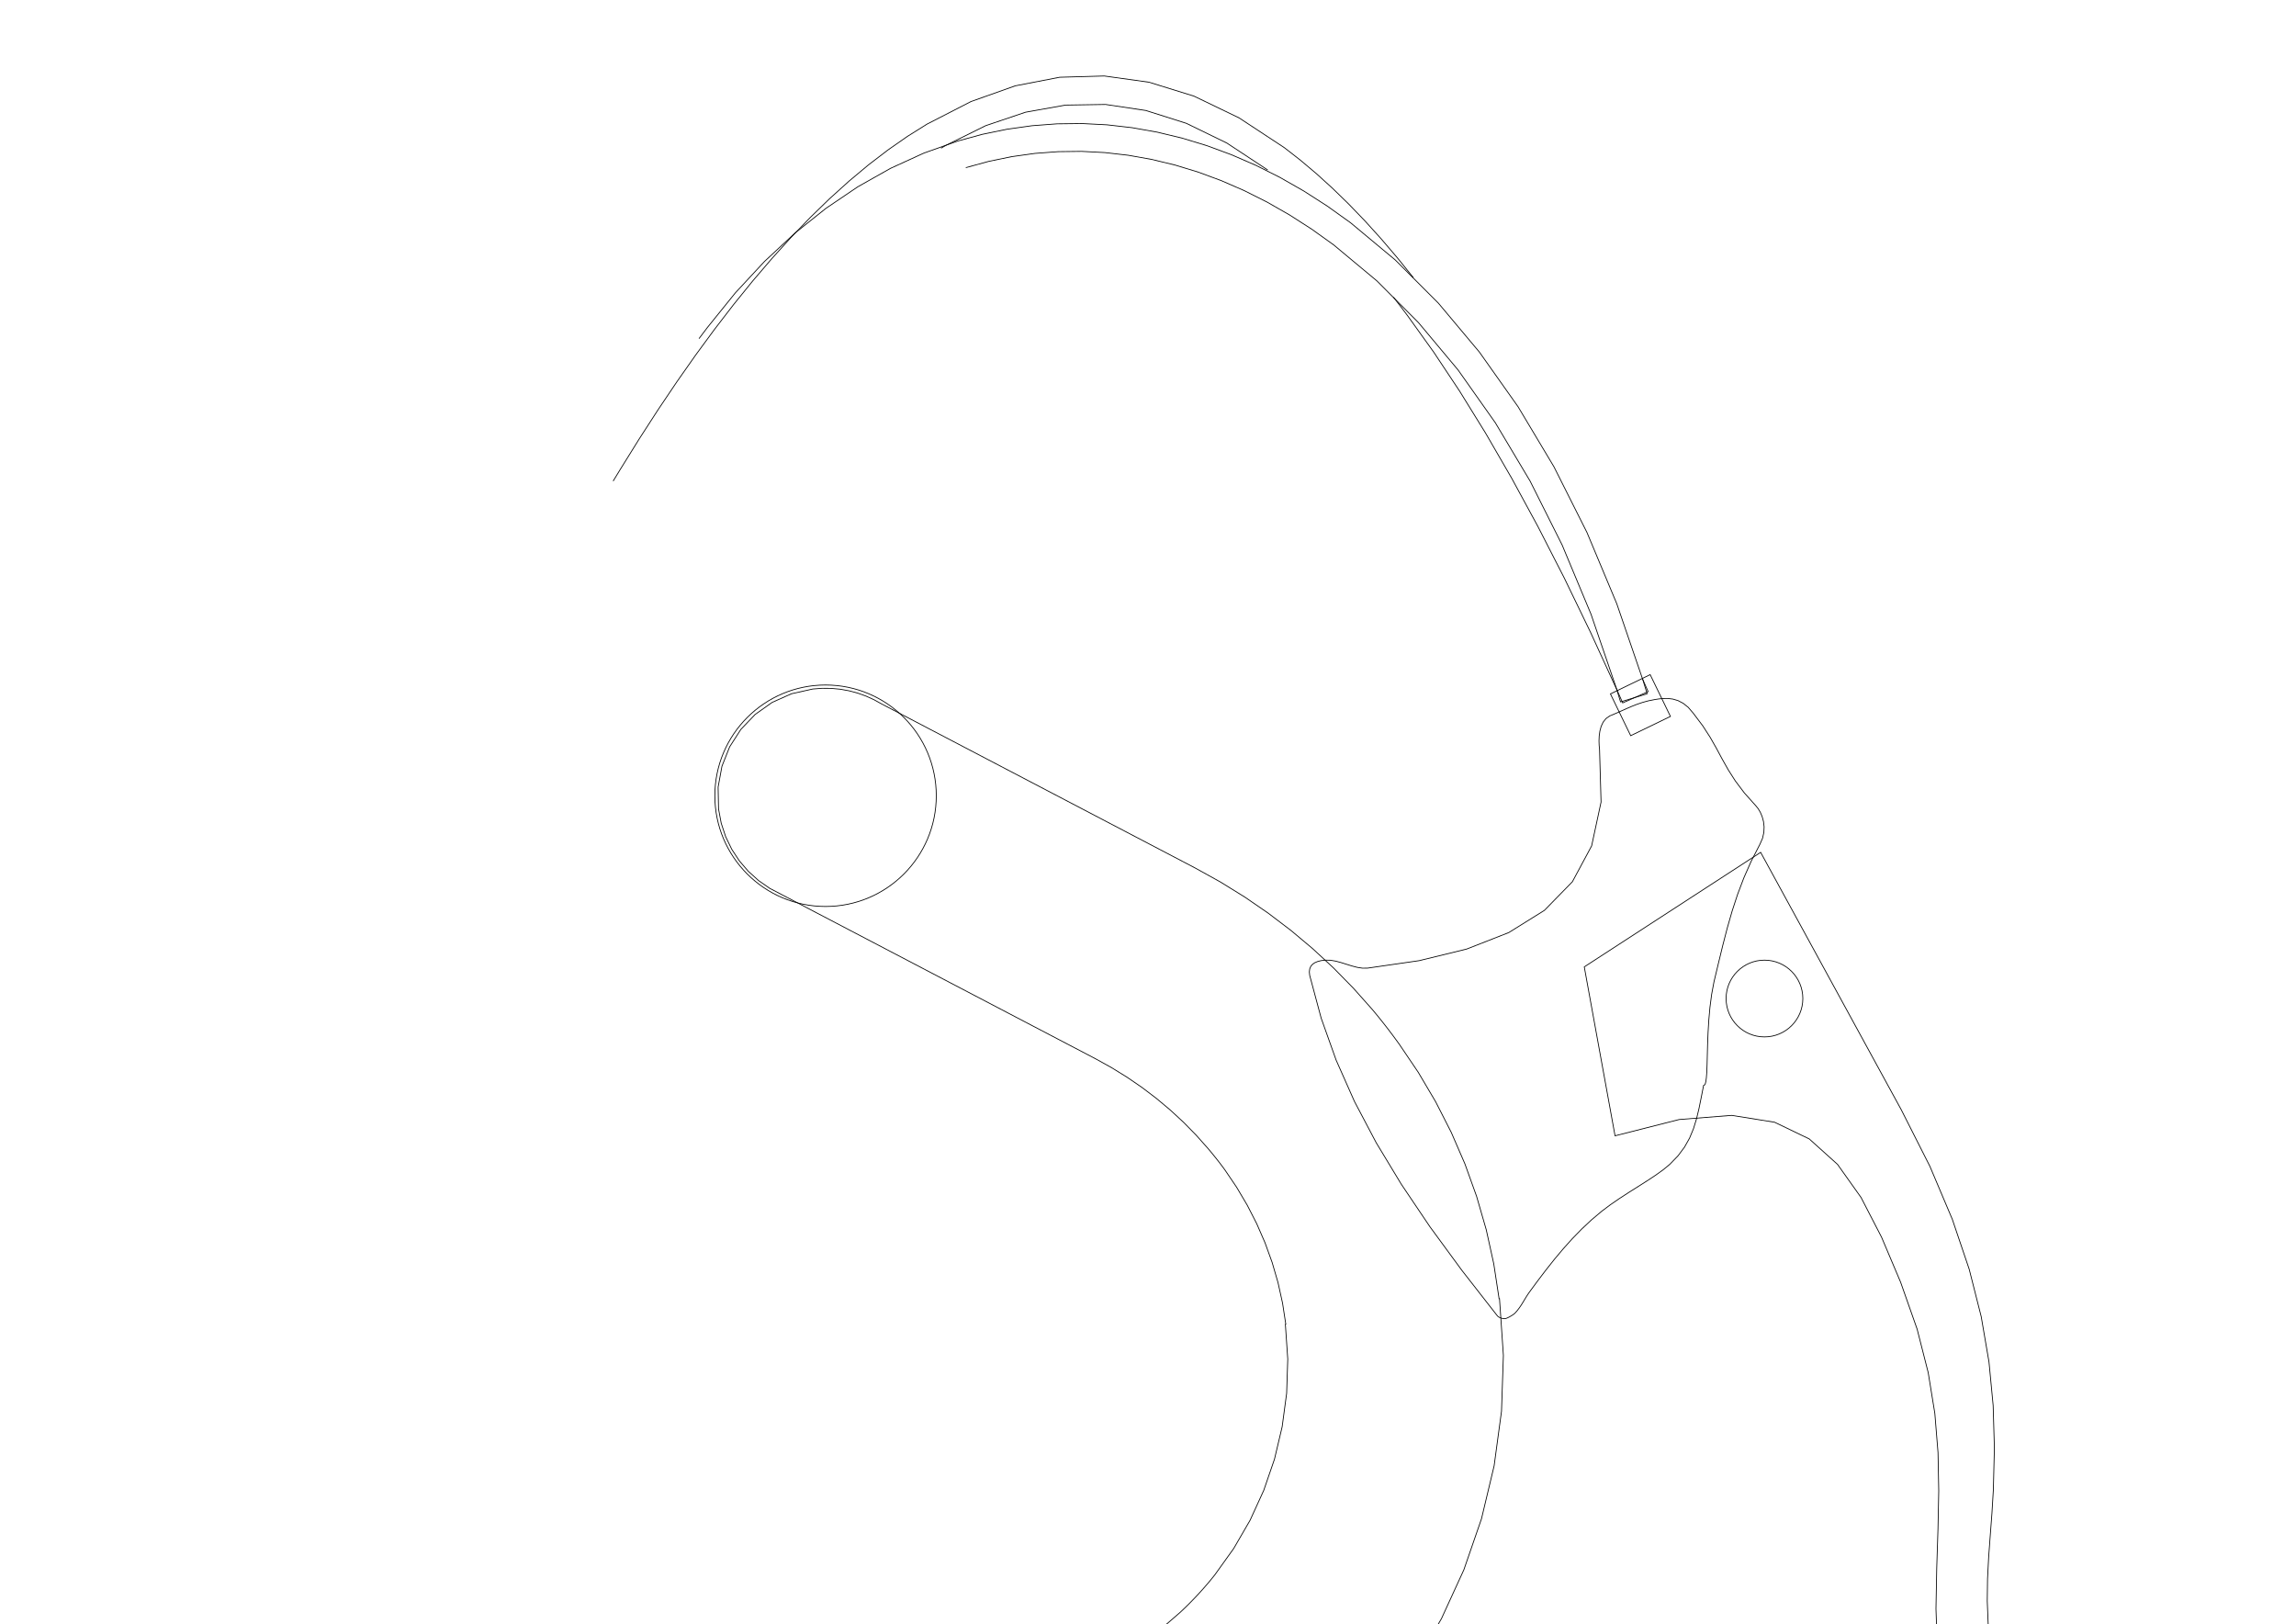
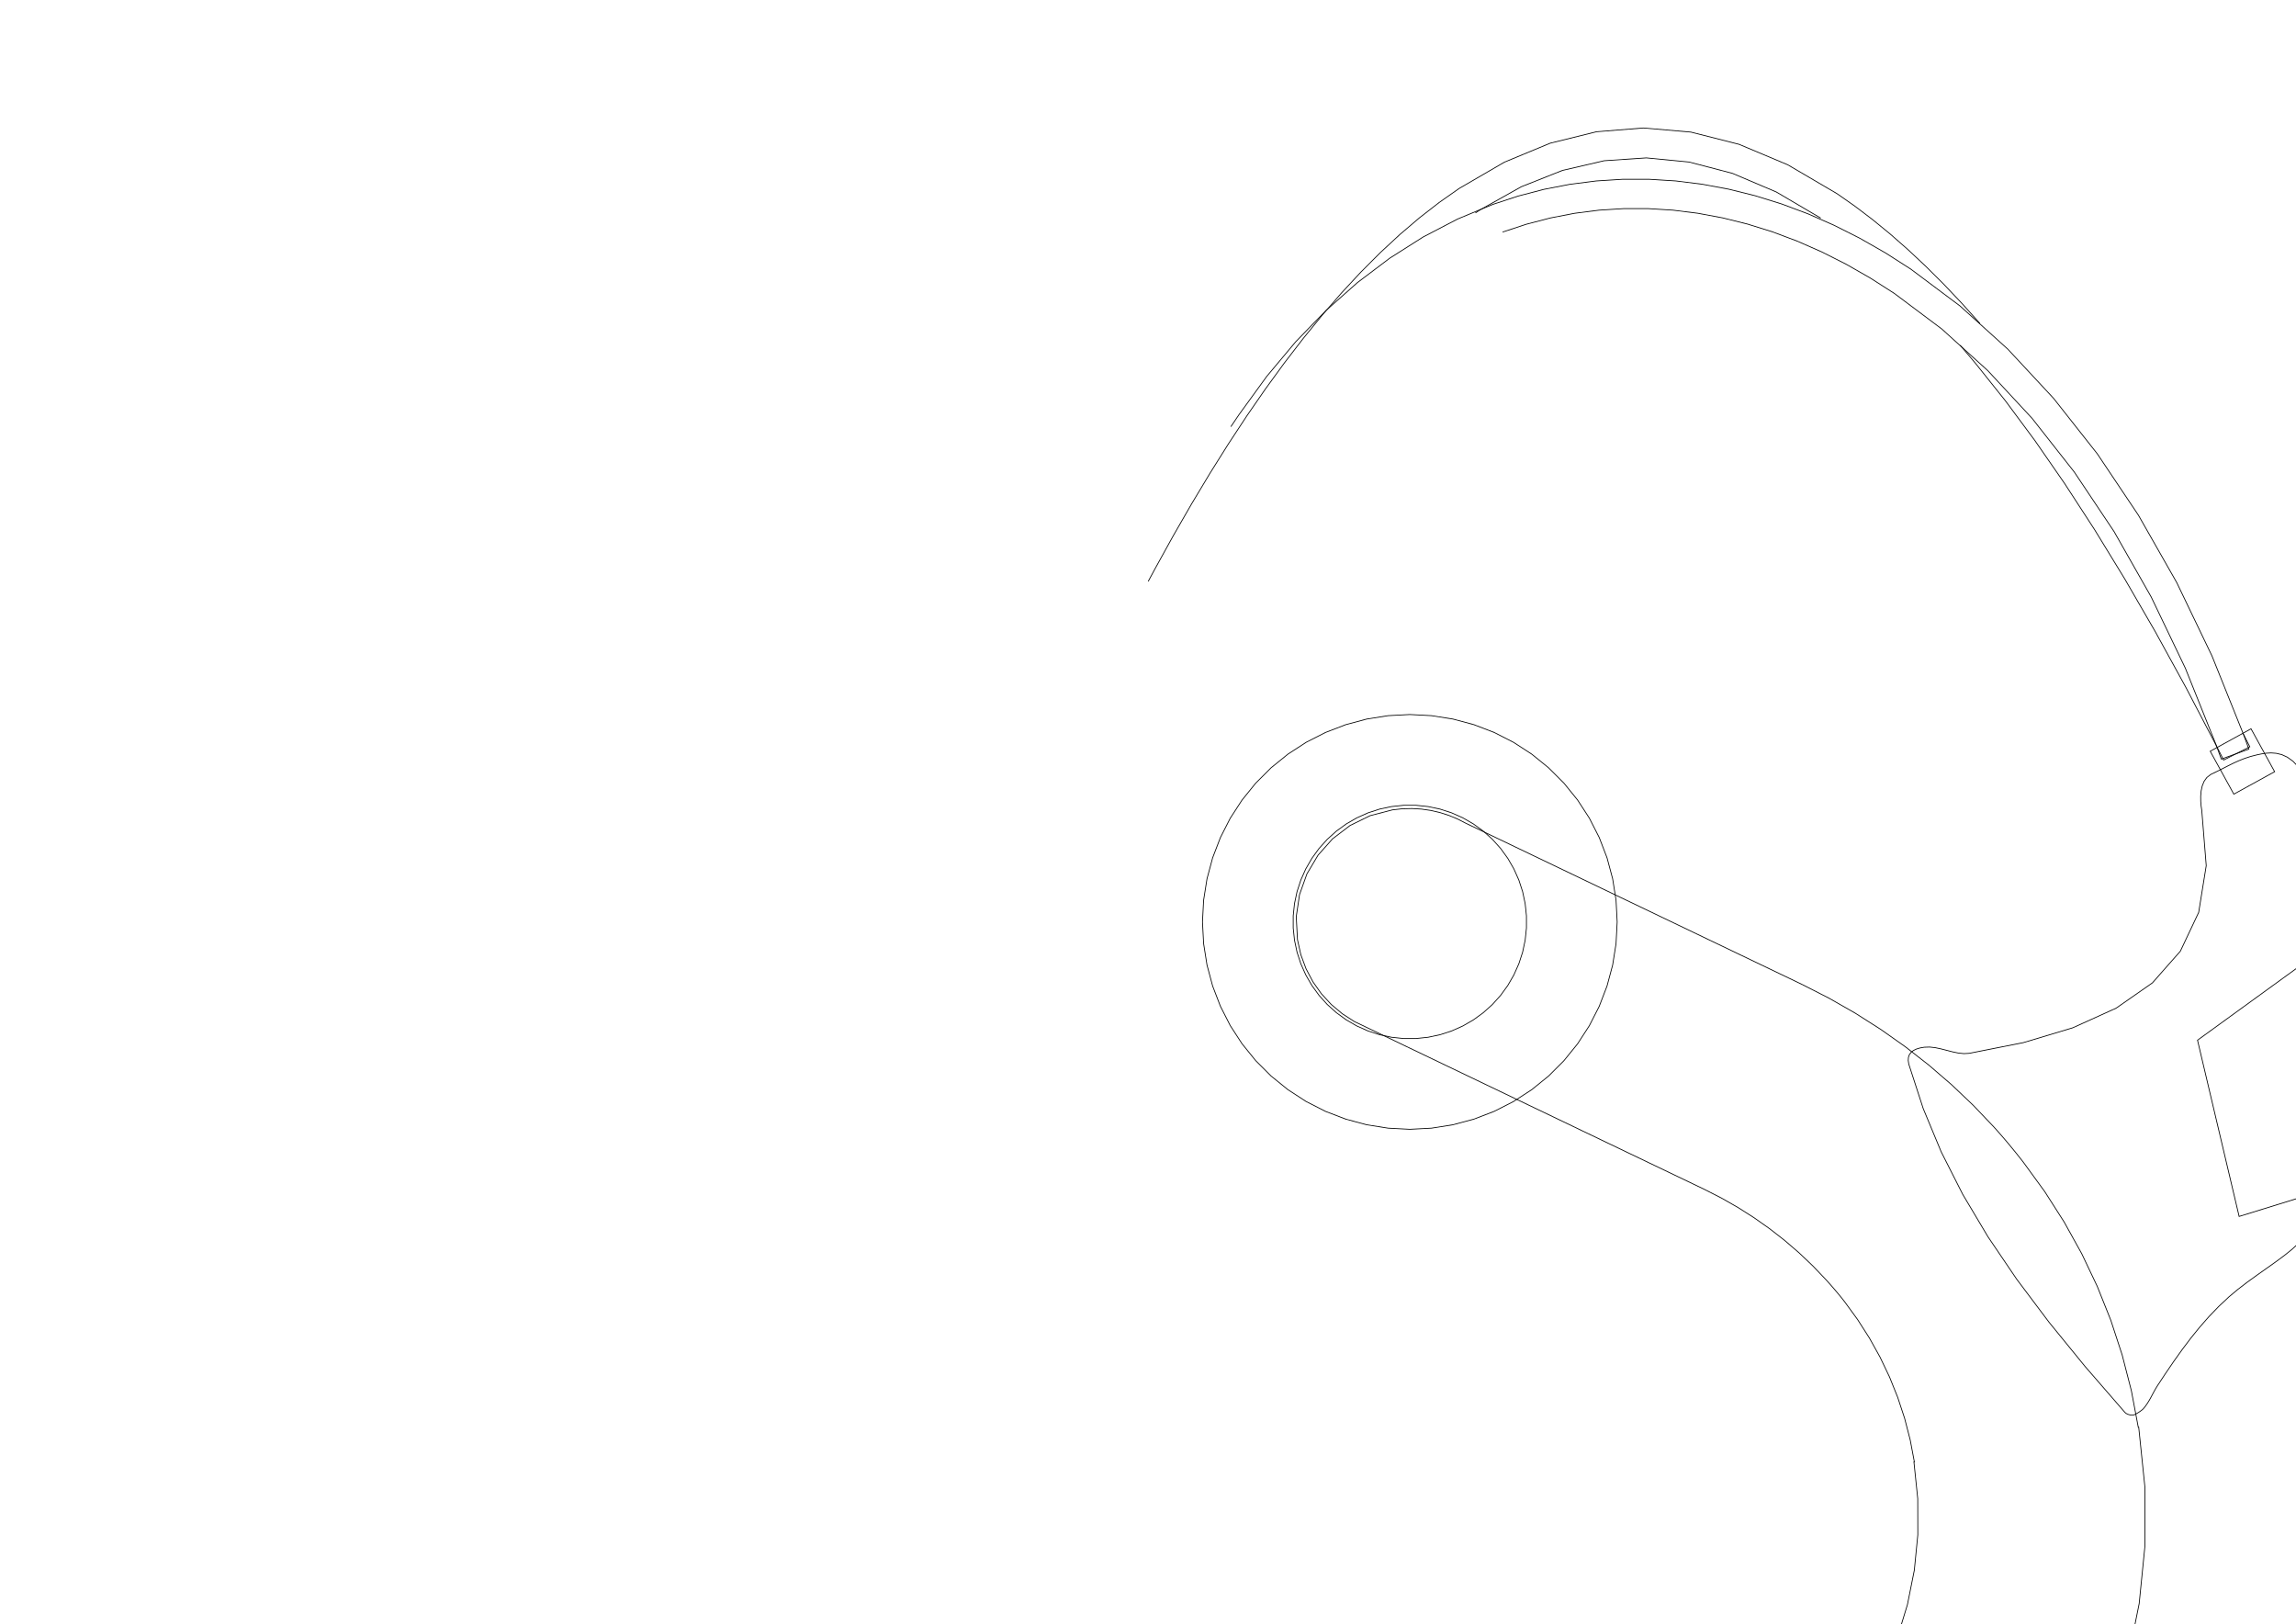
<svg xmlns="http://www.w3.org/2000/svg" width="297mm" height="210mm" viewBox="0 0 297 210">
-   <defs id="_tag_342_" />
-   <g id="Ebene_x0020_1">
-     <circle cx="106.792" cy="102.917" r="14.322" fill="none" stroke="black" stroke-width="0.1" id="center_00" />
-     <g id="_284269560">
-       <g id="_tag_344_">
-         <g id="_tag_345_">
-           <polyline points="163.984,21.986 158.709,18.507 153.455,15.948 148.224,14.29 143.015,13.511 137.826,13.592 132.658,14.512 127.509,16.251 122.381,18.789 122.381,18.789 122.299,18.836 122.218,18.882 122.137,18.929 122.056,18.977 121.974,19.024 121.893,19.072 121.812,19.119 121.731,19.167" fill="none" stroke="black" stroke-width="0.1" id="_132614360" />
-           <polyline points="79.316,62.218 80.254,60.679 82.684,56.771 85.119,53.003 87.559,49.377 90.005,45.895 92.455,42.559 94.911,39.371 97.372,36.334 99.839,33.45 99.839,33.45 102.329,30.701 104.823,28.113 107.323,25.687 109.827,23.425 112.337,21.329 114.851,19.403 117.371,17.646 119.896,16.063 119.896,16.063 125.604,13.132 131.33,11.1 137.078,9.991 142.846,9.828 148.636,10.634 154.447,12.433 160.282,15.248 166.139,19.101 166.139,19.101 168.215,20.718 170.294,22.47 172.376,24.36 174.46,26.388 176.547,28.555 178.636,30.862 180.728,33.311 182.822,35.902" fill="none" stroke="black" stroke-width="0.1" id="_133200128_1" />
-           <polyline points="212.466,87.804 213.195,89.449 209.904,90.908 209.174,89.262 205.751,81.794 202.339,74.741 198.939,68.098 195.55,61.86 192.172,56.023 188.806,50.581 185.45,45.531 182.105,40.868 182.105,40.868 181.873,40.558 181.641,40.25 181.409,39.944 181.178,39.639 180.946,39.337 180.714,39.036 180.482,38.737 180.251,38.441" fill="none" stroke="black" stroke-width="0.1" id="_133200128" />
-           <polyline points="90.42,43.793 91.506,42.356 95.127,37.87 98.897,33.81 102.801,30.173 106.827,26.956 110.961,24.158 115.19,21.775 119.502,19.804 123.884,18.242 123.884,18.242 127.065,17.373 130.268,16.713 133.489,16.261 136.724,16.016 139.967,15.978 143.213,16.145 146.458,16.517 149.697,17.092 149.697,17.092 152.913,17.865 156.113,18.838 159.291,20.01 162.443,21.378 165.565,22.943 168.651,24.704 171.696,26.658 174.697,28.806 174.697,28.806 180.496,33.634 186.066,39.213 191.367,45.536 196.363,52.593 201.016,60.377 205.288,68.879 209.142,78.092 212.54,88.008 213.065,89.728 209.625,90.778 209.1,89.058 205.802,79.425 202.067,70.48 197.932,62.23 193.434,54.684 188.608,47.847 183.49,41.729 178.118,36.337 172.526,31.679 172.526,31.679 169.689,29.647 166.812,27.799 163.9,26.135 160.957,24.657 157.988,23.365 154.997,22.26 151.989,21.343 148.968,20.616 148.968,20.616 145.95,20.08 142.927,19.734 139.903,19.578 136.884,19.613 133.873,19.84 130.874,20.259 127.893,20.873 124.934,21.682" fill="none" stroke="black" stroke-width="0.1" id="_133240528" />
+   <defs id="_tag_48_" />
+   <g id="_tag_49_">
+     <polygon id="center_00" cx="182.369" cy="119.234" points="209.191,119.234 209.044,122.038 208.605,124.811 207.878,127.523 206.872,130.144 205.598,132.645 204.069,135 202.302,137.182 200.317,139.167 198.135,140.934 195.78,142.463 193.279,143.737 190.658,144.743 187.946,145.47 185.173,145.909 182.369,146.056 179.565,145.909 176.792,145.47 174.08,144.743 171.459,143.737 168.958,142.463 166.603,140.934 164.421,139.167 162.436,137.182 160.669,135 159.14,132.645 157.866,130.144 156.86,127.523 156.133,124.811 155.694,122.038 155.547,119.234 155.694,116.43 156.133,113.657 156.86,110.945 157.866,108.324 159.14,105.823 160.669,103.468 162.436,101.286 164.421,99.301 166.603,97.534 168.958,96.005 171.459,94.731 174.08,93.725 176.792,92.998 179.565,92.559 182.369,92.412 185.173,92.559 187.946,92.998 190.658,93.725 193.279,94.731 195.78,96.005 198.135,97.534 200.317,99.301 202.302,101.286 204.069,103.468 205.598,105.823 206.872,108.324 207.878,110.945 208.605,113.657 209.044,116.43" fill="none" stroke="black" stroke-width="0.1" />
+     <polygon id="_new_38" points="197.288,116.871 197.454,118.443 197.454,120.025 197.288,121.597 196.96,123.144 196.471,124.647 195.828,126.092 195.037,127.461 194.108,128.74 193.05,129.915 191.875,130.973 190.596,131.902 189.227,132.693 187.782,133.336 186.279,133.825 184.732,134.153 183.16,134.319 181.578,134.319 180.006,134.153 178.459,133.825 176.956,133.336 175.511,132.693 174.142,131.902 172.863,130.973 171.688,129.915 170.63,128.74 169.701,127.461 168.91,126.092 168.267,124.647 167.778,123.144 167.45,121.597 167.284,120.025 167.284,118.443 167.45,116.871 167.778,115.324 168.267,113.821 168.91,112.376 169.701,111.007 170.63,109.728 171.688,108.553 172.863,107.495 174.142,106.566 175.511,105.775 176.956,105.132 178.459,104.643 180.006,104.315 181.578,104.149 183.16,104.149 184.732,104.315 186.279,104.643 187.782,105.132 189.227,105.775 190.596,106.566 191.875,107.495 193.05,108.553 194.108,109.728 195.037,111.007 195.828,112.376 196.471,113.821 196.96,115.324" fill="none" stroke="black" stroke-width="0.1" />
+     <polygon class="fil1" points="180.12,104.744 181.386,104.603 182.639,104.57 183.873,104.643 185.083,104.818 186.265,105.091 187.412,105.458 188.521,105.915 189.585,106.459 233.084,127.312 236.586,129.096 239.986,131.037 243.277,133.131 246.454,135.374 249.511,137.76 252.441,140.285 255.238,142.944 257.898,145.732 257.898,145.732 258.373,146.262 258.851,146.805 259.331,147.362 259.813,147.933 260.296,148.517 260.782,149.115 261.269,149.727 261.758,150.352 261.758,150.352 264.501,154.12 267.012,158.051 269.279,162.137 271.292,166.369 273.04,170.74 274.514,175.24 275.703,179.861 276.597,184.596 276.654,184.587 276.654,184.588 277.452,192.309 277.461,199.926 276.715,207.396 275.245,214.675 273.083,221.719 270.262,228.483 266.814,234.923 262.771,240.996 262.771,240.996 261.912,242.14 261.035,243.265 260.139,244.37 259.225,245.456 258.293,246.523 257.344,247.569 256.377,248.594 255.393,249.599 255.393,249.599 251.699,253.061 247.767,256.276 243.61,259.231 239.238,261.911 234.661,264.301 229.89,266.387 224.937,268.153 219.811,269.585 213.511,270.838 213.519,270.891 213.519,270.891 213.511,270.838 213.335,270.862 136.602,283.132 136.146,283.16 135.798,283.09 135.542,282.942 135.361,282.737 135.241,282.492 135.164,282.228 135.115,281.965 135.078,281.721 130.995,256.052 130.944,255.675 130.925,255.338 130.951,255.042 131.037,254.786 131.195,254.569 131.439,254.391 131.783,254.251 132.239,254.15 202.919,242.847 209.021,241.872 212.736,241.141 216.323,240.126 219.774,238.843 223.077,237.303 226.222,235.522 229.201,233.512 232.002,231.287 234.616,228.861 234.616,228.861 235.234,228.231 235.836,227.593 236.425,226.947 236.998,226.294 237.557,225.633 238.1,224.965 238.628,224.29 239.141,223.608 239.141,223.608 241.604,219.906 243.704,215.975 245.421,211.842 246.736,207.535 247.629,203.079 248.08,198.503 248.07,193.833 247.579,189.096 247.578,189.095 247.635,189.086 247.096,186.235 246.376,183.449 245.481,180.731 244.419,178.088 243.194,175.524 241.815,173.045 240.286,170.656 238.614,168.362 238.614,168.362 238.35,168.026 238.075,167.683 237.788,167.334 237.49,166.979 237.181,166.617 236.862,166.25 236.531,165.876 236.189,165.496 236.189,165.496 234.502,163.729 232.728,162.043 230.87,160.442 228.93,158.928 226.914,157.505 224.826,156.176 222.668,154.944 220.444,153.812 176.897,132.936 175.205,132.126 173.633,131.112 172.201,129.908 170.93,128.528 169.838,126.986 168.945,125.297 168.271,123.476 167.836,121.535 167.836,121.535 167.677,118.56 168.102,115.7 169.059,113.023 170.501,110.596 172.377,108.487 174.639,106.764 177.236,105.494 180.12,104.744" fill="none" stroke="black" stroke-width="0.1" id="_new_39_1" />
+     <g id="_tag_50_">
+       <g id="_tag_51_">
+         <polyline id="_132696920_1" class="fil2 str1" points="235.517,28.206 229.771,24.829 224.099,22.42 218.498,20.958 212.969,20.421 207.508,20.789 202.114,22.04 196.786,24.152 191.522,27.104 191.522,27.104 191.439,27.158 191.356,27.211 191.273,27.265 191.19,27.319 191.107,27.374 191.024,27.428 190.941,27.483 190.858,27.538" fill="none" stroke="black" stroke-width="0.1" />
+         <g id="_132696624_1">
+           <polyline id="_132696624___0" class="fil2 str1" points="148.528,75.193 149.432,73.52 151.779,69.272 154.139,65.17 156.511,61.218 158.897,57.417 161.297,53.77 163.71,50.279 166.137,46.946 168.579,43.774 168.579,43.774 171.051,40.743 173.537,37.881 176.038,35.19 178.553,32.671 181.082,30.327 183.626,28.16 186.184,26.173 188.758,24.368 188.758,24.368 194.61,20.97 200.531,18.518 206.524,17.037 212.591,16.552 218.733,17.085 224.953,18.664 231.251,21.31 237.63,25.05 237.63,25.05 239.905,26.64 242.19,28.373 244.486,30.25 246.791,32.272 249.107,34.441 251.434,36.758 253.77,39.223 256.118,41.838" fill="none" stroke="black" stroke-width="0.1" />
+           <polyline id="_132696624___1" class="fil2 str1" points="290.167,94.891 291.025,96.585 287.637,98.3 286.779,96.606 282.767,88.927 278.789,81.684 274.846,74.872 270.937,68.486 267.061,62.522 263.219,56.974 259.41,51.837 255.633,47.107 255.633,47.107 255.371,46.793 255.11,46.482 254.849,46.172 254.589,45.864 254.328,45.558 254.067,45.254 253.807,44.952 253.547,44.652" fill="none" stroke="black" stroke-width="0.1" />
        </g>
-         <polygon points="208.318,89.744 213.459,87.253 216.079,92.657 210.938,95.149" fill="none" stroke="black" stroke-width="0.1" id="_284284696" />
-         <polygon points="105.14,89.112 106.345,89.02 107.533,89.031 108.7,89.141 109.841,89.347 110.951,89.644 112.026,90.03 113.061,90.5 114.052,91.05 154.58,112.25 157.84,114.055 160.997,116.007 164.046,118.101 166.982,120.331 169.8,122.693 172.492,125.183 175.055,127.795 177.483,130.524 177.483,130.524 177.916,131.042 178.351,131.573 178.787,132.117 179.225,132.674 179.664,133.243 180.104,133.826 180.545,134.422 180.988,135.03 180.988,135.03 183.463,138.691 185.712,142.499 187.724,146.446 189.492,150.523 191.004,154.722 192.252,159.035 193.226,163.453 193.916,167.969 193.97,167.963 193.97,167.964 194.471,175.306 194.228,182.524 193.273,189.578 191.639,196.427 189.358,203.029 186.461,209.345 182.981,215.334 178.949,220.955 178.949,220.955 178.097,222.01 177.228,223.047 176.343,224.065 175.441,225.064 174.522,226.043 173.588,227.003 172.638,227.943 171.673,228.862 171.673,228.862 168.058,232.02 164.226,234.937 160.189,237.6 155.957,239.994 151.541,242.107 146.952,243.926 142.2,245.435 137.295,246.623 131.285,247.602 131.291,247.652 131.29,247.652 131.284,247.602 131.117,247.619 58.001,256.707 57.568,256.717 57.241,256.639 57.003,256.491 56.839,256.29 56.732,256.055 56.668,255.802 56.631,255.551 56.604,255.318 53.585,230.86 53.548,230.501 53.541,230.182 53.576,229.902 53.666,229.662 53.823,229.462 54.06,229.301 54.39,229.18 54.826,229.099 122.174,220.728 122.246,220.637 127.981,219.952 127.981,219.952 127.988,220.006 131.532,219.436 134.965,218.594 138.277,217.491 141.458,216.142 144.498,214.558 147.386,212.752 150.114,210.736 152.672,208.524 152.672,208.524 153.278,207.948 153.87,207.363 154.449,206.771 155.014,206.171 155.565,205.563 156.102,204.948 156.624,204.326 157.133,203.697 157.133,203.697 159.589,200.27 161.709,196.614 163.473,192.755 164.862,188.717 165.855,184.525 166.434,180.204 166.579,175.778 166.27,171.273 166.27,171.272 166.324,171.265 165.907,168.546 165.317,165.882 164.56,163.278 163.64,160.738 162.565,158.268 161.339,155.874 159.97,153.559 158.462,151.33 158.462,151.33 158.223,151.002 157.973,150.669 157.713,150.328 157.443,149.982 157.162,149.629 156.871,149.27 156.57,148.905 156.258,148.534 156.258,148.534 154.719,146.804 153.094,145.147 151.385,143.569 149.598,142.07 147.735,140.655 145.799,139.327 143.795,138.088 141.726,136.942 101.153,115.719 99.576,114.896 98.121,113.883 96.804,112.695 95.645,111.345 94.661,109.848 93.871,108.218 93.293,106.47 92.945,104.617 92.945,104.617 92.893,101.792 93.389,99.096 94.385,96.591 95.832,94.339 97.68,92.403 99.88,90.845 102.383,89.727 105.14,89.112" fill="none" stroke="black" stroke-width="0.1" id="_284322704" />
-         <polygon points="204.934,125.049 227.749,110.237 245.937,143.527 249.642,150.845 252.545,157.703 254.73,164.165 256.282,170.291 257.285,176.144 257.825,181.785 257.985,187.276 257.851,192.68 257.851,192.68 257.669,195.705 257.45,198.585 257.243,201.392 257.098,204.196 257.062,207.068 257.184,210.081 257.515,213.305 258.102,216.811 258.102,216.811 258.508,218.463 259.034,219.973 259.678,221.383 260.438,222.739 261.313,224.085 262.302,225.465 263.403,226.924 264.615,228.506 264.615,228.506 264.873,229.006 265.003,229.642 265.013,230.385 264.904,231.204 264.684,232.067 264.355,232.946 263.922,233.81 263.391,234.628 263.391,234.628 263.017,234.762 262.443,234.525 261.729,234.003 260.931,233.279 260.108,232.437 259.317,231.561 258.617,230.736 258.063,230.045 258.063,230.045 256.135,227.32 254.517,224.558 253.193,221.776 252.147,218.988 251.363,216.208 250.826,213.453 250.52,210.736 250.429,208.072 250.429,208.072 250.527,202.808 250.689,197.759 250.787,192.816 250.694,187.868 250.282,182.806 249.423,177.52 247.991,171.899 245.856,165.835 245.856,165.835 243.388,160.006 240.739,154.877 237.694,150.594 234.035,147.301 229.545,145.14 224.006,144.257 217.202,144.794 208.915,146.897 204.934,125.049" fill="none" stroke="black" stroke-width="0.1" id="_284246840" />
-         <polygon points="169.416,126.147 169.371,125.702 169.417,125.319 169.551,124.995 169.769,124.729 170.068,124.516 170.443,124.356 170.891,124.244 171.408,124.179 171.408,124.179 172.089,124.191 172.779,124.308 173.476,124.494 174.174,124.713 174.869,124.93 175.557,125.109 176.233,125.215 176.893,125.212 176.893,125.212 183.584,124.245 189.724,122.745 195.169,120.612 199.773,117.745 203.394,114.043 205.886,109.405 207.106,103.731 206.91,96.919 206.91,96.919 206.859,96.403 206.839,95.816 206.866,95.19 206.953,94.556 207.118,93.947 207.376,93.396 207.742,92.934 208.232,92.593 208.232,92.593 208.999,92.271 209.718,91.953 210.406,91.645 211.083,91.354 211.767,91.085 212.479,90.845 213.236,90.639 214.059,90.475 214.059,90.475 214.569,90.396 215.138,90.338 215.752,90.334 216.398,90.414 217.061,90.612 217.729,90.959 218.388,91.488 219.023,92.231 219.023,92.231 220.259,93.87 221.231,95.378 222.038,96.801 222.781,98.184 223.562,99.572 224.482,101.012 225.64,102.549 227.139,104.228 227.139,104.228 227.429,104.587 227.705,105.052 227.942,105.608 228.114,106.238 228.197,106.927 228.165,107.659 227.993,108.418 227.657,109.189 227.657,109.189 226.536,111.365 225.582,113.522 224.766,115.675 224.057,117.843 223.427,120.04 222.846,122.285 222.285,124.593 221.713,126.982 221.713,126.982 221.411,128.601 221.192,130.271 221.042,131.945 220.945,133.575 220.885,135.113 220.849,136.51 220.819,137.719 220.781,138.691 220.781,138.691 220.727,139.395 220.664,139.862 220.596,140.142 220.527,140.285 220.464,140.339 220.411,140.354 220.372,140.379 220.352,140.464 220.352,140.464 220.058,141.969 219.77,143.384 219.45,144.719 219.058,145.985 218.556,147.193 217.905,148.354 217.066,149.48 216.002,150.579 216.002,150.579 215.168,151.271 214.185,151.979 213.089,152.704 211.915,153.45 210.701,154.217 209.481,155.008 208.292,155.826 207.169,156.672 207.169,156.672 205.847,157.789 204.588,158.97 203.383,160.208 202.222,161.501 201.095,162.843 199.993,164.232 198.906,165.662 197.825,167.129 197.825,167.129 197.584,167.483 197.364,167.832 197.156,168.177 196.949,168.518 196.737,168.853 196.51,169.183 196.26,169.508 195.978,169.827 195.978,169.827 195.882,169.913 195.743,170.016 195.576,170.127 195.391,170.239 195.203,170.344 195.024,170.433 194.866,170.5 194.743,170.535 194.743,170.535 194.604,170.547 194.453,170.538 194.297,170.509 194.142,170.464 193.994,170.402 193.859,170.325 193.745,170.236 193.656,170.135 193.656,170.135 189.092,164.288 184.964,158.653 181.274,153.174 178.021,147.794 175.208,142.458 172.836,137.109 170.904,131.691 169.416,126.147" fill="none" stroke="black" stroke-width="0.1" id="_280343960" />
+         <polyline id="_132696328_1" class="fil2 str1" points="159.22,55.181 160.285,53.608 163.856,48.686 167.605,44.204 171.519,40.161 175.584,36.554 179.786,33.381 184.111,30.64 188.546,28.33 193.076,26.447 193.076,26.447 196.379,25.358 199.717,24.488 203.085,23.836 206.479,23.403 209.892,23.186 213.321,23.185 216.759,23.4 220.202,23.829 220.202,23.829 223.631,24.469 227.054,25.319 230.466,26.38 233.86,27.65 237.234,29.129 240.58,30.815 243.894,32.708 247.172,34.806 247.172,34.806 253.543,39.576 259.713,45.149 265.641,51.52 271.288,58.681 276.612,66.626 281.575,75.349 286.136,84.844 290.255,95.102 290.902,96.885 287.336,98.178 286.689,96.395 282.69,86.429 278.27,77.211 273.465,68.747 268.316,61.043 262.861,54.105 257.138,47.94 251.185,42.553 245.042,37.95 245.042,37.95 241.942,35.965 238.812,34.175 235.654,32.581 232.474,31.184 229.276,29.985 226.066,28.984 222.847,28.182 219.626,27.581 219.626,27.581 216.418,27.181 213.215,26.981 210.022,26.981 206.843,27.182 203.684,27.585 200.548,28.191 197.442,29 194.369,30.013" fill="none" stroke="black" stroke-width="0.1" />
      </g>
-       <circle cx="228.244" cy="129.144" r="4.963" fill="none" stroke="black" stroke-width="0.1" id="_281357216" />
+       <polygon id="_132697896" points="285.904,97.161 291.183,94.257 294.236,99.807 288.957,102.711" fill="none" stroke="black" stroke-width="0.1" />
+       <polygon id="_132697600_1" class="fil3 str2" points="284.261,134.532 307.485,117.688 328.455,151.762 332.756,159.268 336.187,166.334 338.84,173.021 340.809,179.389 342.184,185.499 343.06,191.411 343.528,197.186 343.68,202.885 343.68,202.885 343.653,206.082 343.58,209.127 343.515,212.095 343.514,215.056 343.633,218.084 343.926,221.25 344.45,224.628 345.259,228.289 345.259,228.289 345.777,230.007 346.413,231.568 347.168,233.019 348.042,234.406 349.037,235.776 350.154,237.176 351.393,238.652 352.756,240.252 352.756,240.252 353.054,240.765 353.227,241.428 353.277,242.21 353.208,243.078 353.022,244 352.724,244.943 352.315,245.877 351.8,246.767 351.8,246.767 351.413,246.928 350.796,246.711 350.015,246.2 349.136,245.48 348.223,244.638 347.342,243.759 346.559,242.928 345.939,242.231 345.939,242.231 343.76,239.465 341.905,236.644 340.358,233.786 339.105,230.906 338.128,228.021 337.412,225.148 336.942,222.303 336.702,219.502 336.702,219.502 336.533,214.33 336.457,209.35 336.365,204.476 336.147,199.621 335.696,194.7 334.903,189.625 333.658,184.31 331.854,178.669 331.854,178.669 331.656,178.232 331.397,177.809 331.095,177.393 330.769,176.98 330.437,176.566 330.117,176.145 329.827,175.712 329.585,175.263 329.585,175.263 326.667,169.257 323.599,164 320.158,159.655 316.125,156.385 311.277,154.354 305.396,153.725 298.258,154.662 289.644,157.327 284.261,134.532" fill="none" stroke="black" stroke-width="0.1" />
+       <polygon id="_132695336_1" class="fil4 str2" points="246.91,137.622 246.838,137.156 246.866,136.75 246.989,136.402 247.205,136.109 247.507,135.869 247.894,135.679 248.36,135.538 248.901,135.441 248.901,135.441 249.618,135.417 250.352,135.502 251.096,135.659 251.843,135.852 252.587,136.043 253.321,136.194 254.039,136.269 254.734,136.23 254.734,136.23 261.729,134.847 268.115,132.933 273.733,130.39 278.427,127.119 282.039,123.022 284.412,118.002 285.388,111.959 284.81,104.795 284.81,104.795 284.729,104.255 284.676,103.637 284.67,102.976 284.728,102.304 284.868,101.654 285.109,101.059 285.47,100.552 285.967,100.166 285.967,100.166 286.758,99.785 287.497,99.411 288.205,99.05 288.902,98.706 289.609,98.385 290.345,98.094 291.132,97.836 291.99,97.618 291.99,97.618 292.523,97.507 293.119,97.415 293.765,97.377 294.45,97.427 295.159,97.599 295.881,97.929 296.604,98.45 297.314,99.197 297.314,99.197 298.705,100.857 299.81,102.392 300.738,103.847 301.596,105.262 302.495,106.682 303.542,108.149 304.846,109.705 306.515,111.392 306.515,111.392 306.841,111.754 307.157,112.229 307.437,112.801 307.652,113.456 307.777,114.177 307.783,114.95 307.644,115.759 307.331,116.589 307.331,116.589 306.269,118.942 305.382,121.266 304.639,123.578 304.011,125.9 303.467,128.249 302.977,130.645 302.511,133.107 302.039,135.654 302.039,135.654 301.809,137.375 301.67,139.147 301.603,140.918 301.589,142.64 301.61,144.263 301.648,145.737 301.682,147.012 301.695,148.038 301.695,148.038 301.677,148.782 301.636,149.277 301.579,149.576 301.515,149.73 301.451,149.791 301.396,149.809 301.356,149.838 301.34,149.929 301.34,149.929 301.113,151.53 300.886,153.036 300.621,154.459 300.277,155.814 299.814,157.114 299.192,158.373 298.37,159.603 297.309,160.82 297.309,160.82 296.468,161.594 295.472,162.393 294.356,163.217 293.161,164.065 291.923,164.94 290.681,165.84 289.473,166.766 288.337,167.718 288.337,167.718 287.005,168.967 285.744,170.278 284.542,171.649 283.389,173.073 282.275,174.549 281.19,176.071 280.123,177.636 279.064,179.241 279.064,179.241 278.83,179.627 278.618,180.007 278.416,180.382 278.218,180.751 278.013,181.116 277.792,181.476 277.546,181.832 277.266,182.184 277.266,182.184 277.169,182.279 277.029,182.395 276.858,182.521 276.671,182.649 276.478,182.77 276.294,182.874 276.132,182.953 276.004,182.997 276.004,182.997 275.858,183.016 275.698,183.015 275.532,182.994 275.367,182.954 275.207,182.897 275.062,182.823 274.936,182.735 274.837,182.634 274.837,182.634 269.711,176.724 265.057,171.013 260.871,165.443 257.153,159.954 253.899,154.487 251.109,148.982 248.78,143.38 246.91,137.622" fill="none" stroke="black" stroke-width="0.1" />
+       <polygon id="_132695120" points="314.208,136.761 314.265,137.306 314.264,137.854 314.207,138.399 314.092,138.934 313.923,139.455 313.699,139.956 313.425,140.43 313.103,140.873 312.736,141.28 312.328,141.646 311.885,141.968 311.41,142.242 310.909,142.464 310.388,142.633 309.852,142.747 309.307,142.804 308.759,142.803 308.214,142.746 307.679,142.631 307.158,142.462 306.657,142.238 306.183,141.964 305.74,141.642 305.333,141.275 304.967,140.867 304.645,140.424 304.371,139.949 304.149,139.448 303.98,138.927 303.866,138.391 303.809,137.846 303.81,137.298 303.867,136.753 303.982,136.218 304.151,135.697 304.375,135.196 304.649,134.722 304.971,134.279 305.338,133.872 305.746,133.506 306.189,133.184 306.664,132.91 307.165,132.688 307.686,132.519 308.222,132.405 308.767,132.348 309.315,132.349 309.86,132.406 310.395,132.521 310.916,132.69 311.417,132.914 311.891,133.188 312.334,133.51 312.741,133.877 313.107,134.285 313.429,134.728 313.703,135.203 313.925,135.704 314.094,136.225" fill="none" stroke="black" stroke-width="0.1" />
    </g>
  </g>
</svg>
